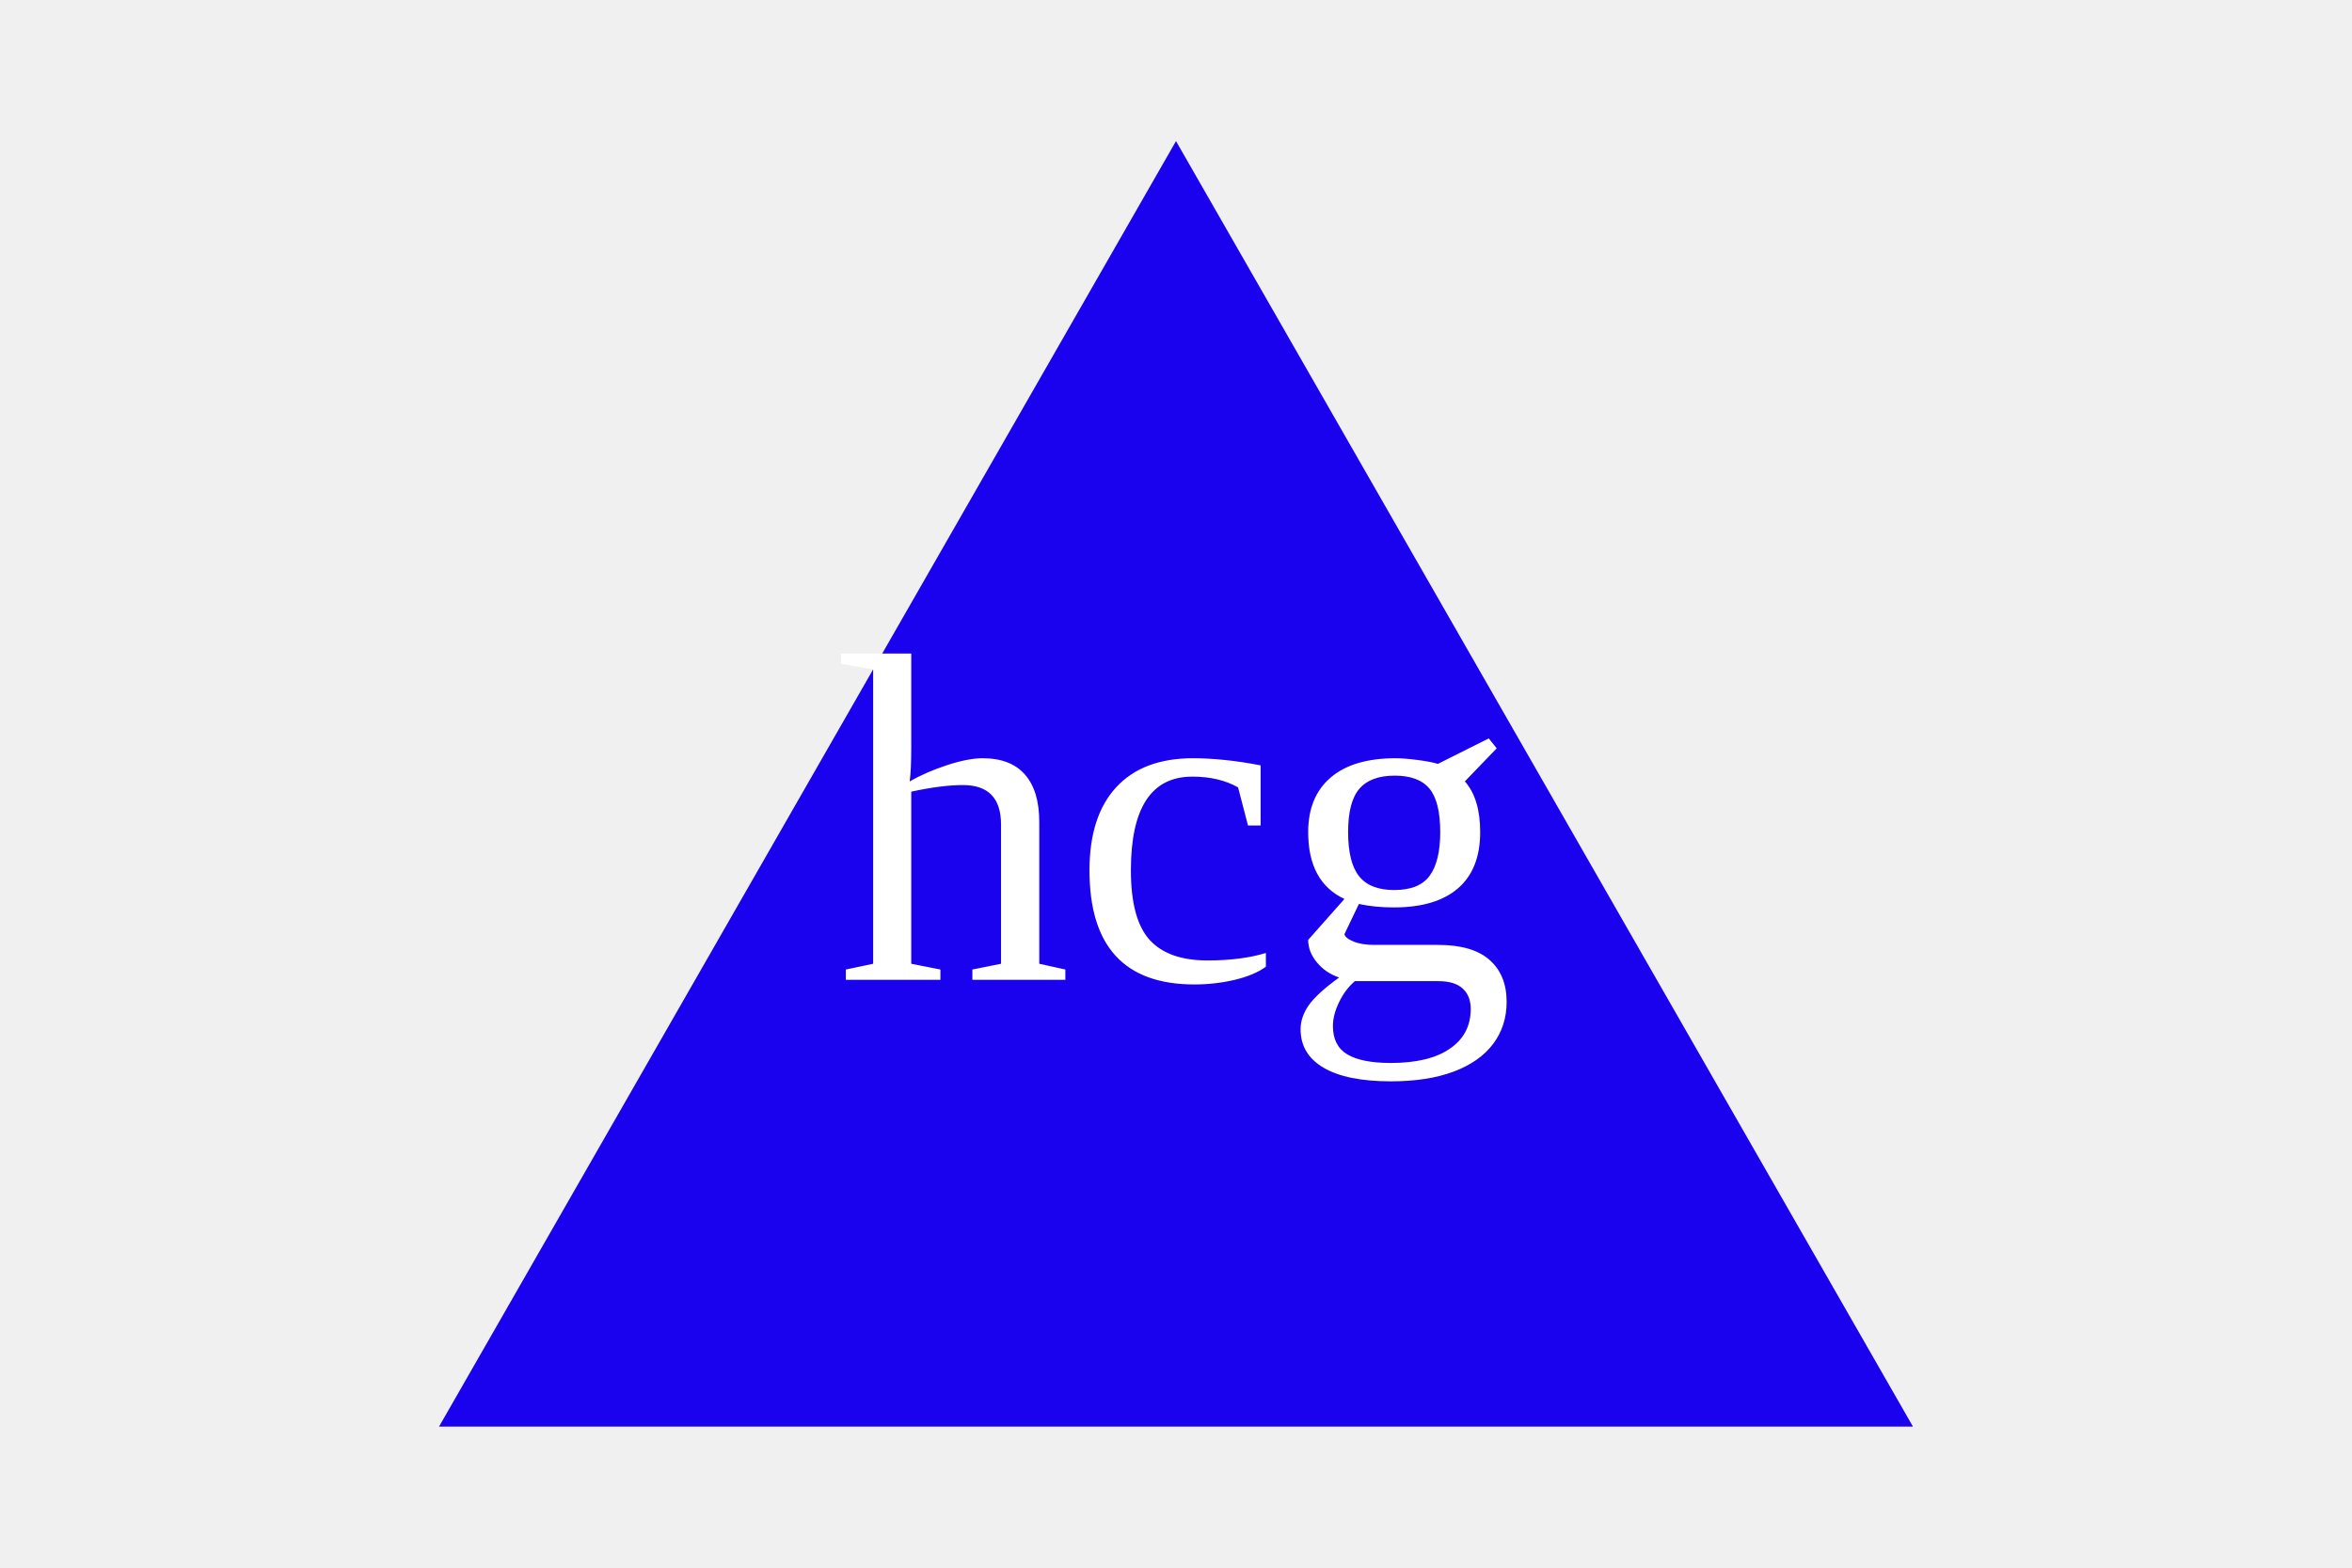
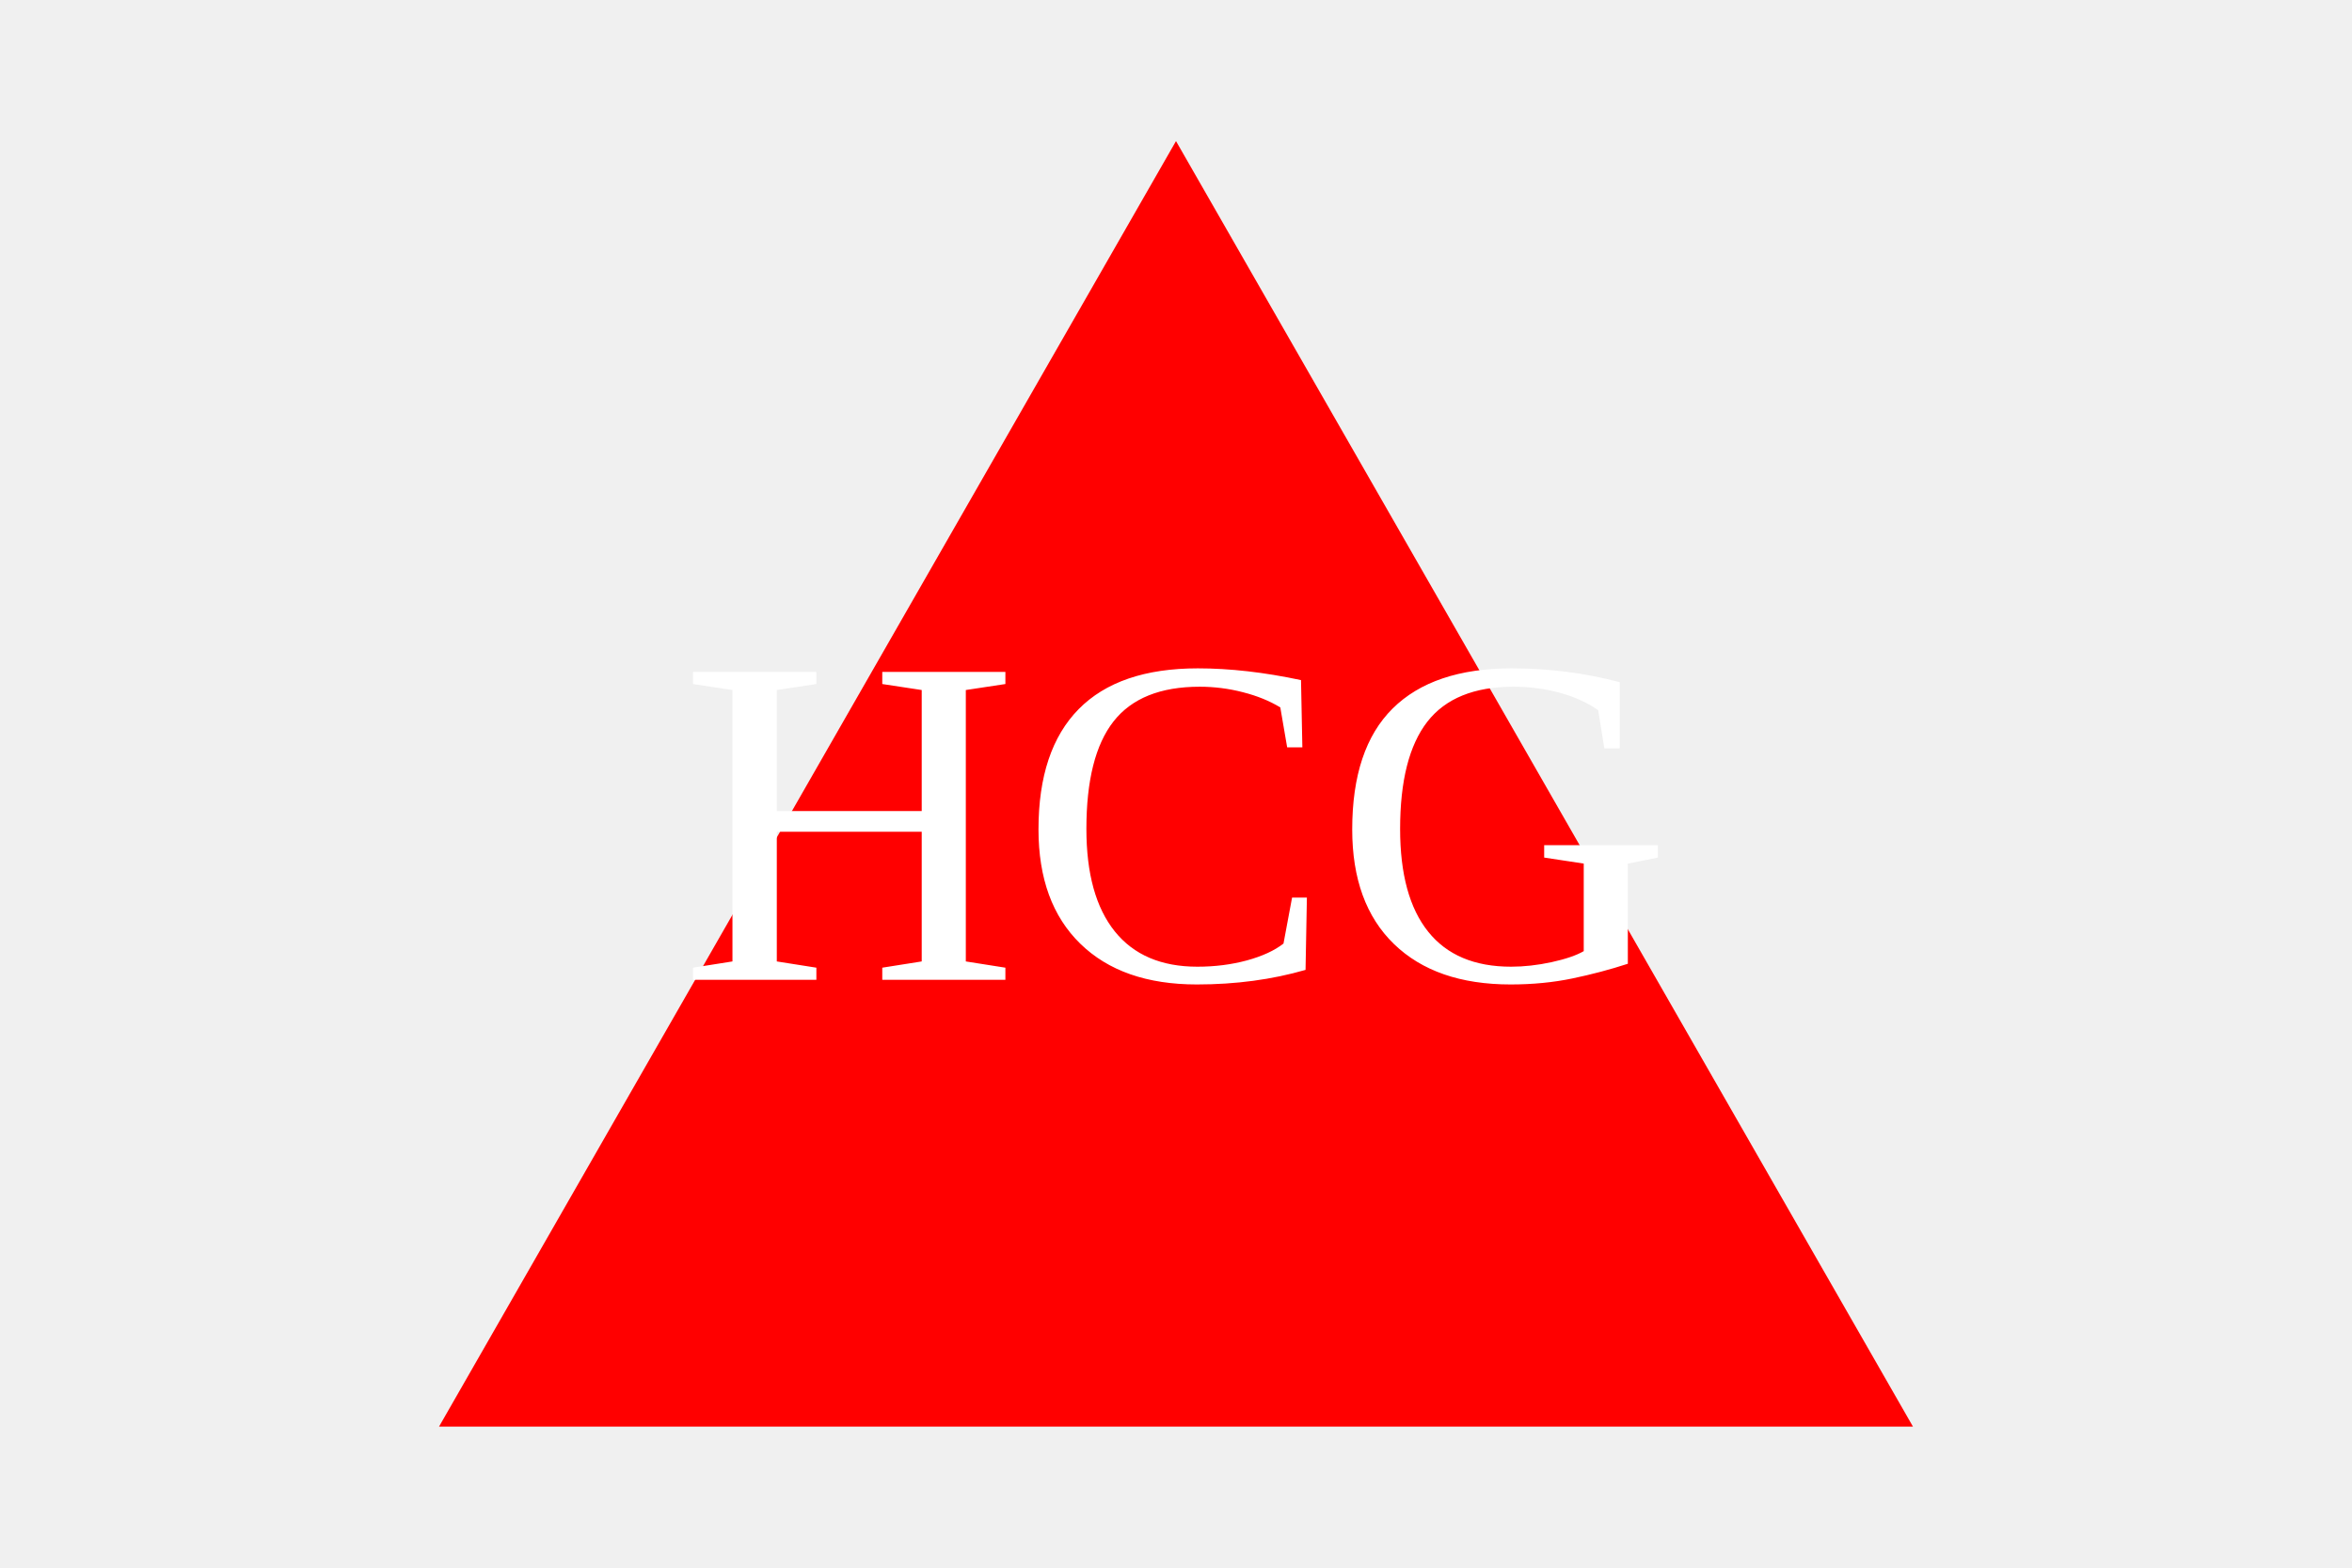
<svg xmlns="http://www.w3.org/2000/svg" version="1.1" width="300" height="200">
-   <polygon points="150, 18 244, 182 56, 182" fill="#1b02ef" />
-   <text x="150" y="125" font-size="60" text-anchor="middle" fill="white">hcg</text>
+   <polygon points="150, 18 244, 182 56, 182" fill="#ff0000" />
+   <text x="150" y="125" font-size="60" text-anchor="middle" fill="WHITE">HCG</text>
</svg>
